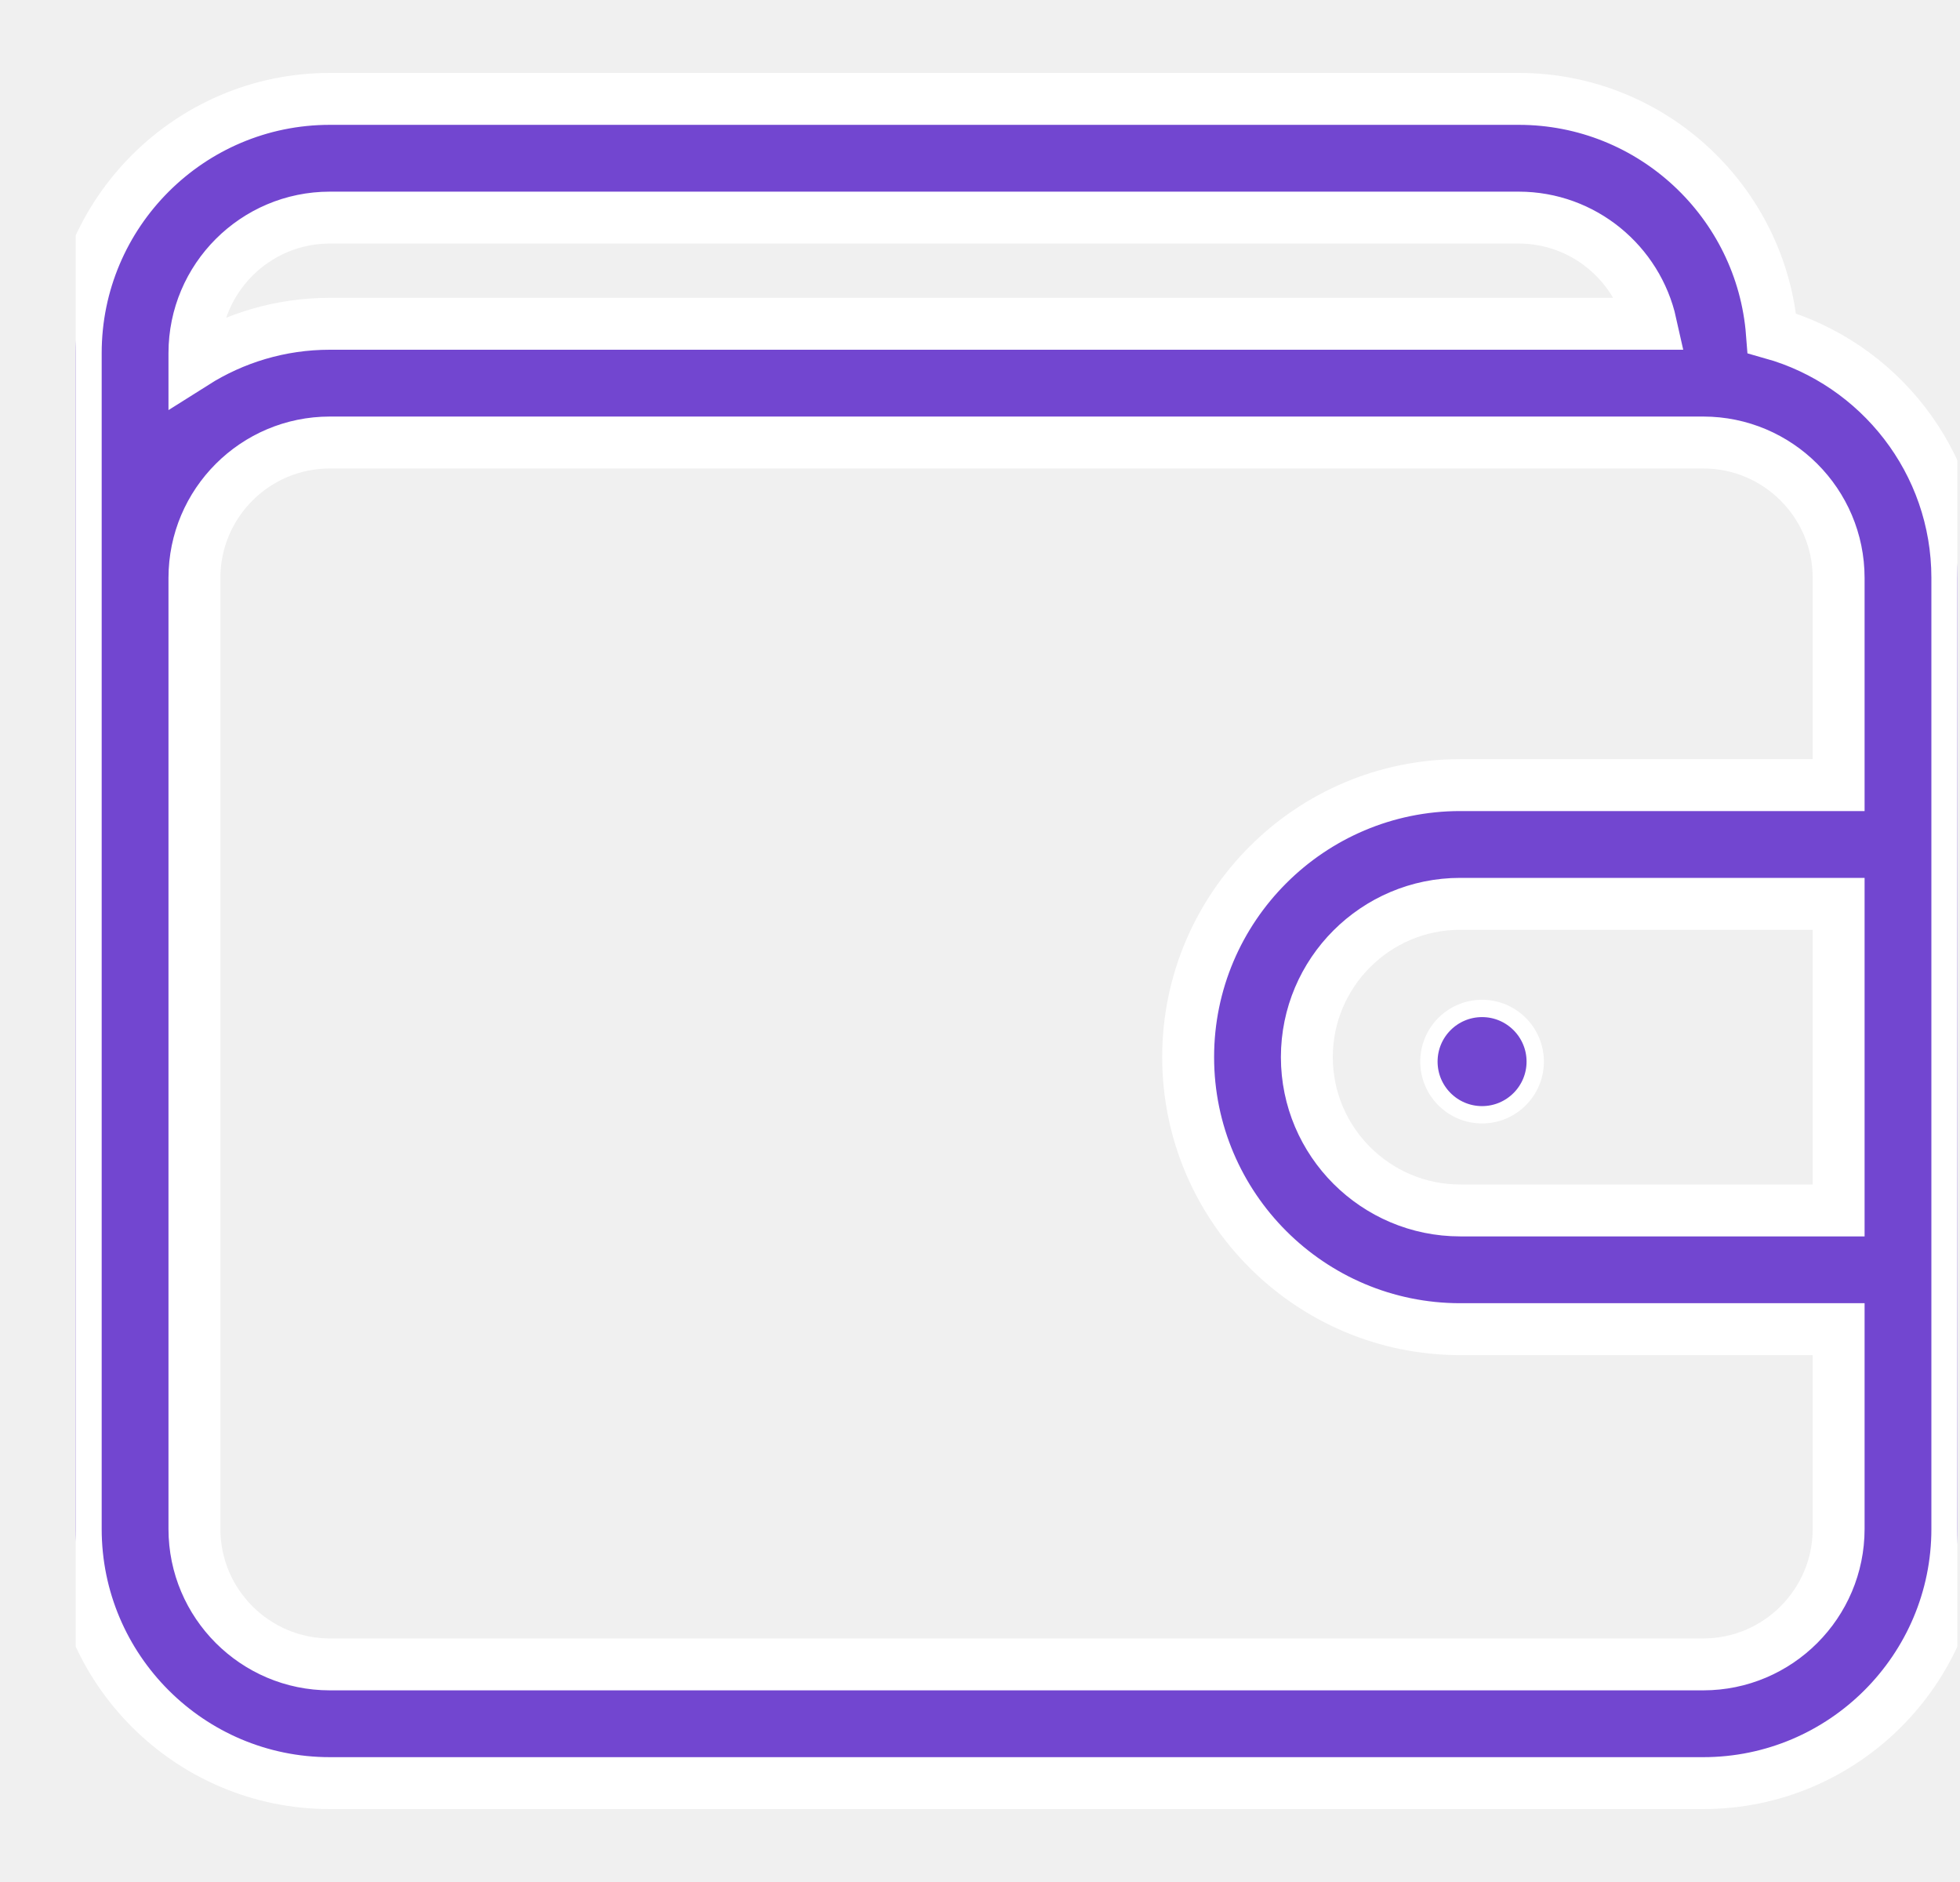
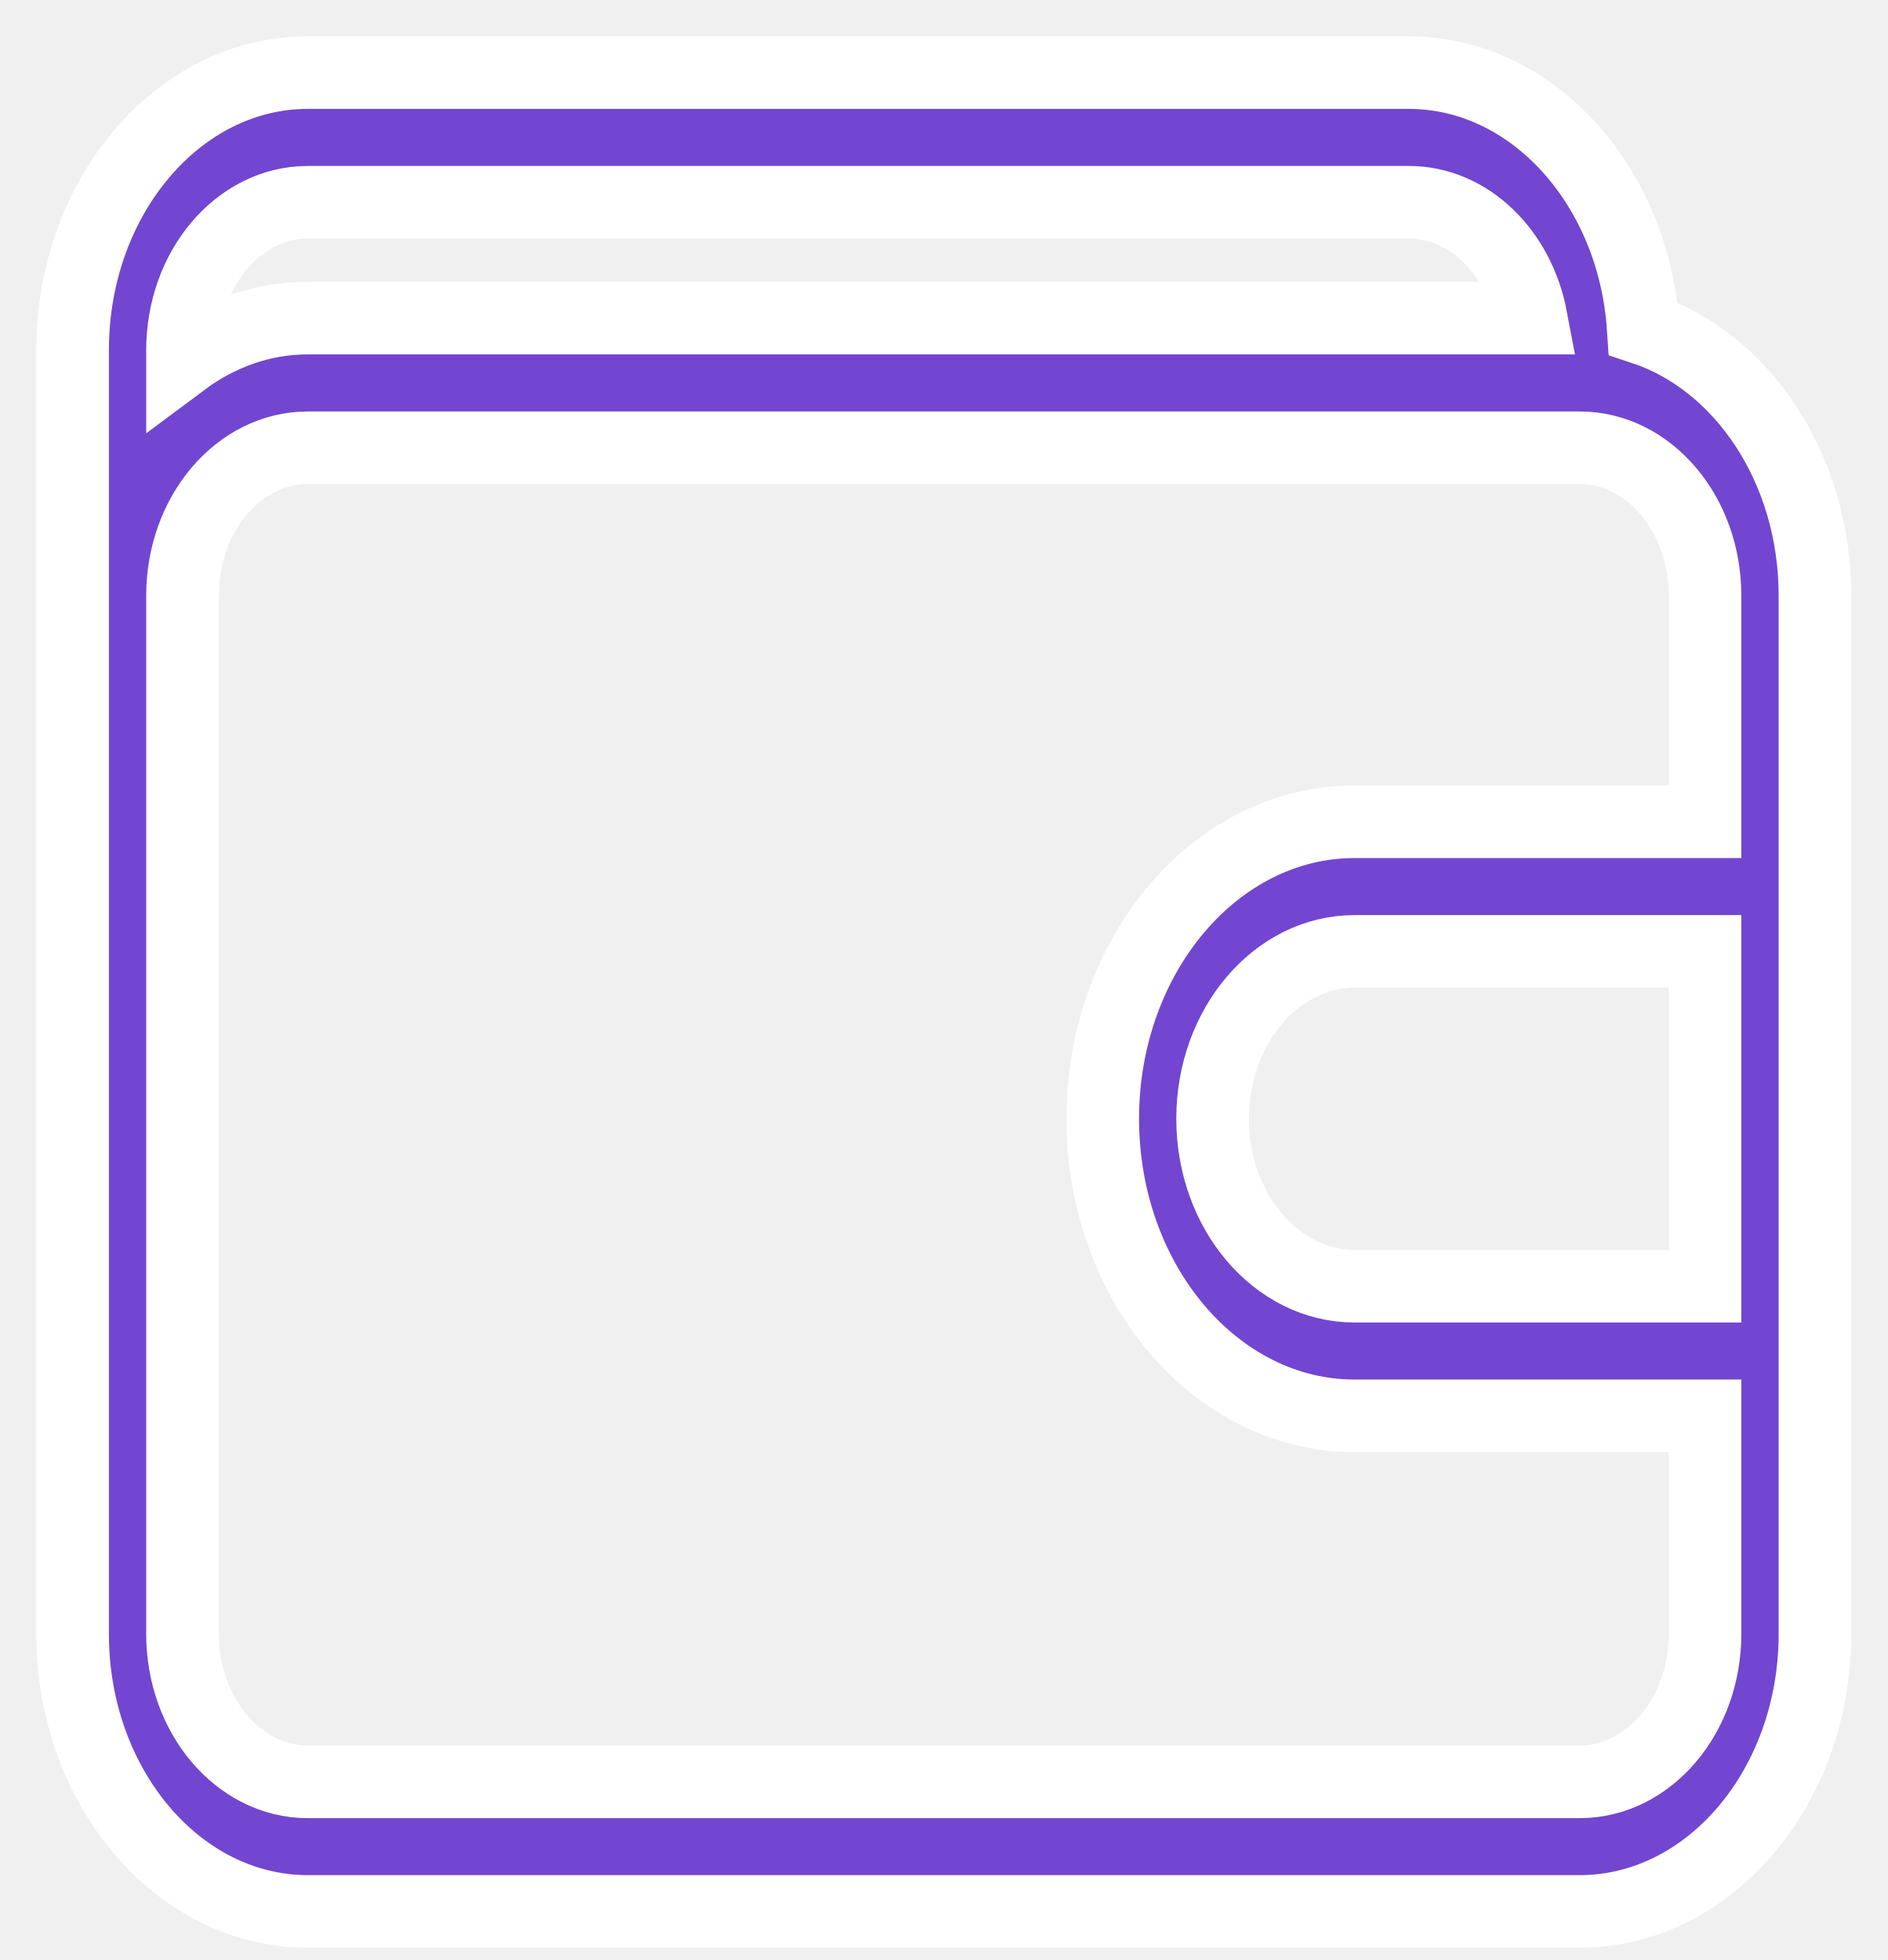
- <svg xmlns="http://www.w3.org/2000/svg" width="25" height="24" viewBox="0 0 25 24" fill="none">
-   <g clip-path="url(#clip0)">
-     <path d="M22.601 4.25C22.472 2.58 21.073 1.261 19.371 1.261H4.207C2.42 1.261 0.966 2.715 0.966 4.502V19.498C0.966 21.285 2.42 22.739 4.207 22.739H21.725C23.512 22.739 24.966 21.285 24.966 19.498V7.37C24.966 5.886 23.964 4.633 22.601 4.25ZM4.207 2.775H19.371C20.195 2.775 20.885 3.356 21.057 4.129H4.207C3.572 4.129 2.98 4.313 2.48 4.629V4.502C2.48 3.55 3.255 2.775 4.207 2.775ZM21.725 21.225H4.207C3.255 21.225 2.48 20.45 2.48 19.498V7.37C2.48 6.417 3.255 5.643 4.207 5.643H21.725C22.677 5.643 23.452 6.417 23.452 7.37V10.012H18.625C16.712 10.012 15.155 11.568 15.155 13.481C15.155 15.394 16.712 16.95 18.625 16.95H23.452V19.498C23.452 20.45 22.677 21.225 21.725 21.225ZM23.452 15.436H18.625C17.547 15.436 16.669 14.559 16.669 13.481C16.669 12.403 17.547 11.526 18.625 11.526H23.452V15.436Z" fill="#7246D0" stroke="white" stroke-width="0.662" />
-     <path d="M19.582 13.538C19.582 13.912 19.278 14.216 18.904 14.216C18.529 14.216 18.226 13.912 18.226 13.538C18.226 13.164 18.529 12.86 18.904 12.86C19.278 12.86 19.582 13.164 19.582 13.538Z" fill="#7246D0" stroke="white" stroke-width="0.221" />
-   </g>
-   <defs>
-     <clipPath id="clip0">
-       <rect width="24" height="24" fill="white" transform="translate(0.96582)" />
-     </clipPath>
-   </defs>
+ <svg xmlns="http://www.w3.org/2000/svg" width="26" height="27" viewBox="0 0 26 27" fill="none">
+   <path d="M22.635 4.525C22.506 2.556 21.107 1 19.405 1H4.241C2.454 1 1 2.715 1 4.823V22.509C1 24.617 2.454 26.331 4.241 26.331H21.759C23.546 26.331 25 24.617 25 22.509V8.204C25 6.455 23.998 4.977 22.635 4.525ZM4.241 2.786H19.405C20.229 2.786 20.919 3.47 21.091 4.382H4.241C3.606 4.382 3.014 4.599 2.514 4.972V4.823C2.514 3.699 3.289 2.786 4.241 2.786ZM21.759 24.546H4.241C3.289 24.546 2.514 23.632 2.514 22.509V8.204C2.514 7.081 3.289 6.168 4.241 6.168H21.759C22.711 6.168 23.486 7.081 23.486 8.204V11.32H18.659C16.746 11.32 15.19 13.156 15.19 15.412C15.19 17.668 16.746 19.504 18.659 19.504H23.486V22.509C23.486 23.632 22.711 24.546 21.759 24.546ZM23.486 17.718H18.659C17.581 17.718 16.703 16.684 16.703 15.412C16.703 14.14 17.581 13.106 18.659 13.106H23.486V17.718Z" fill="#7246D0" stroke="white" />
</svg>
